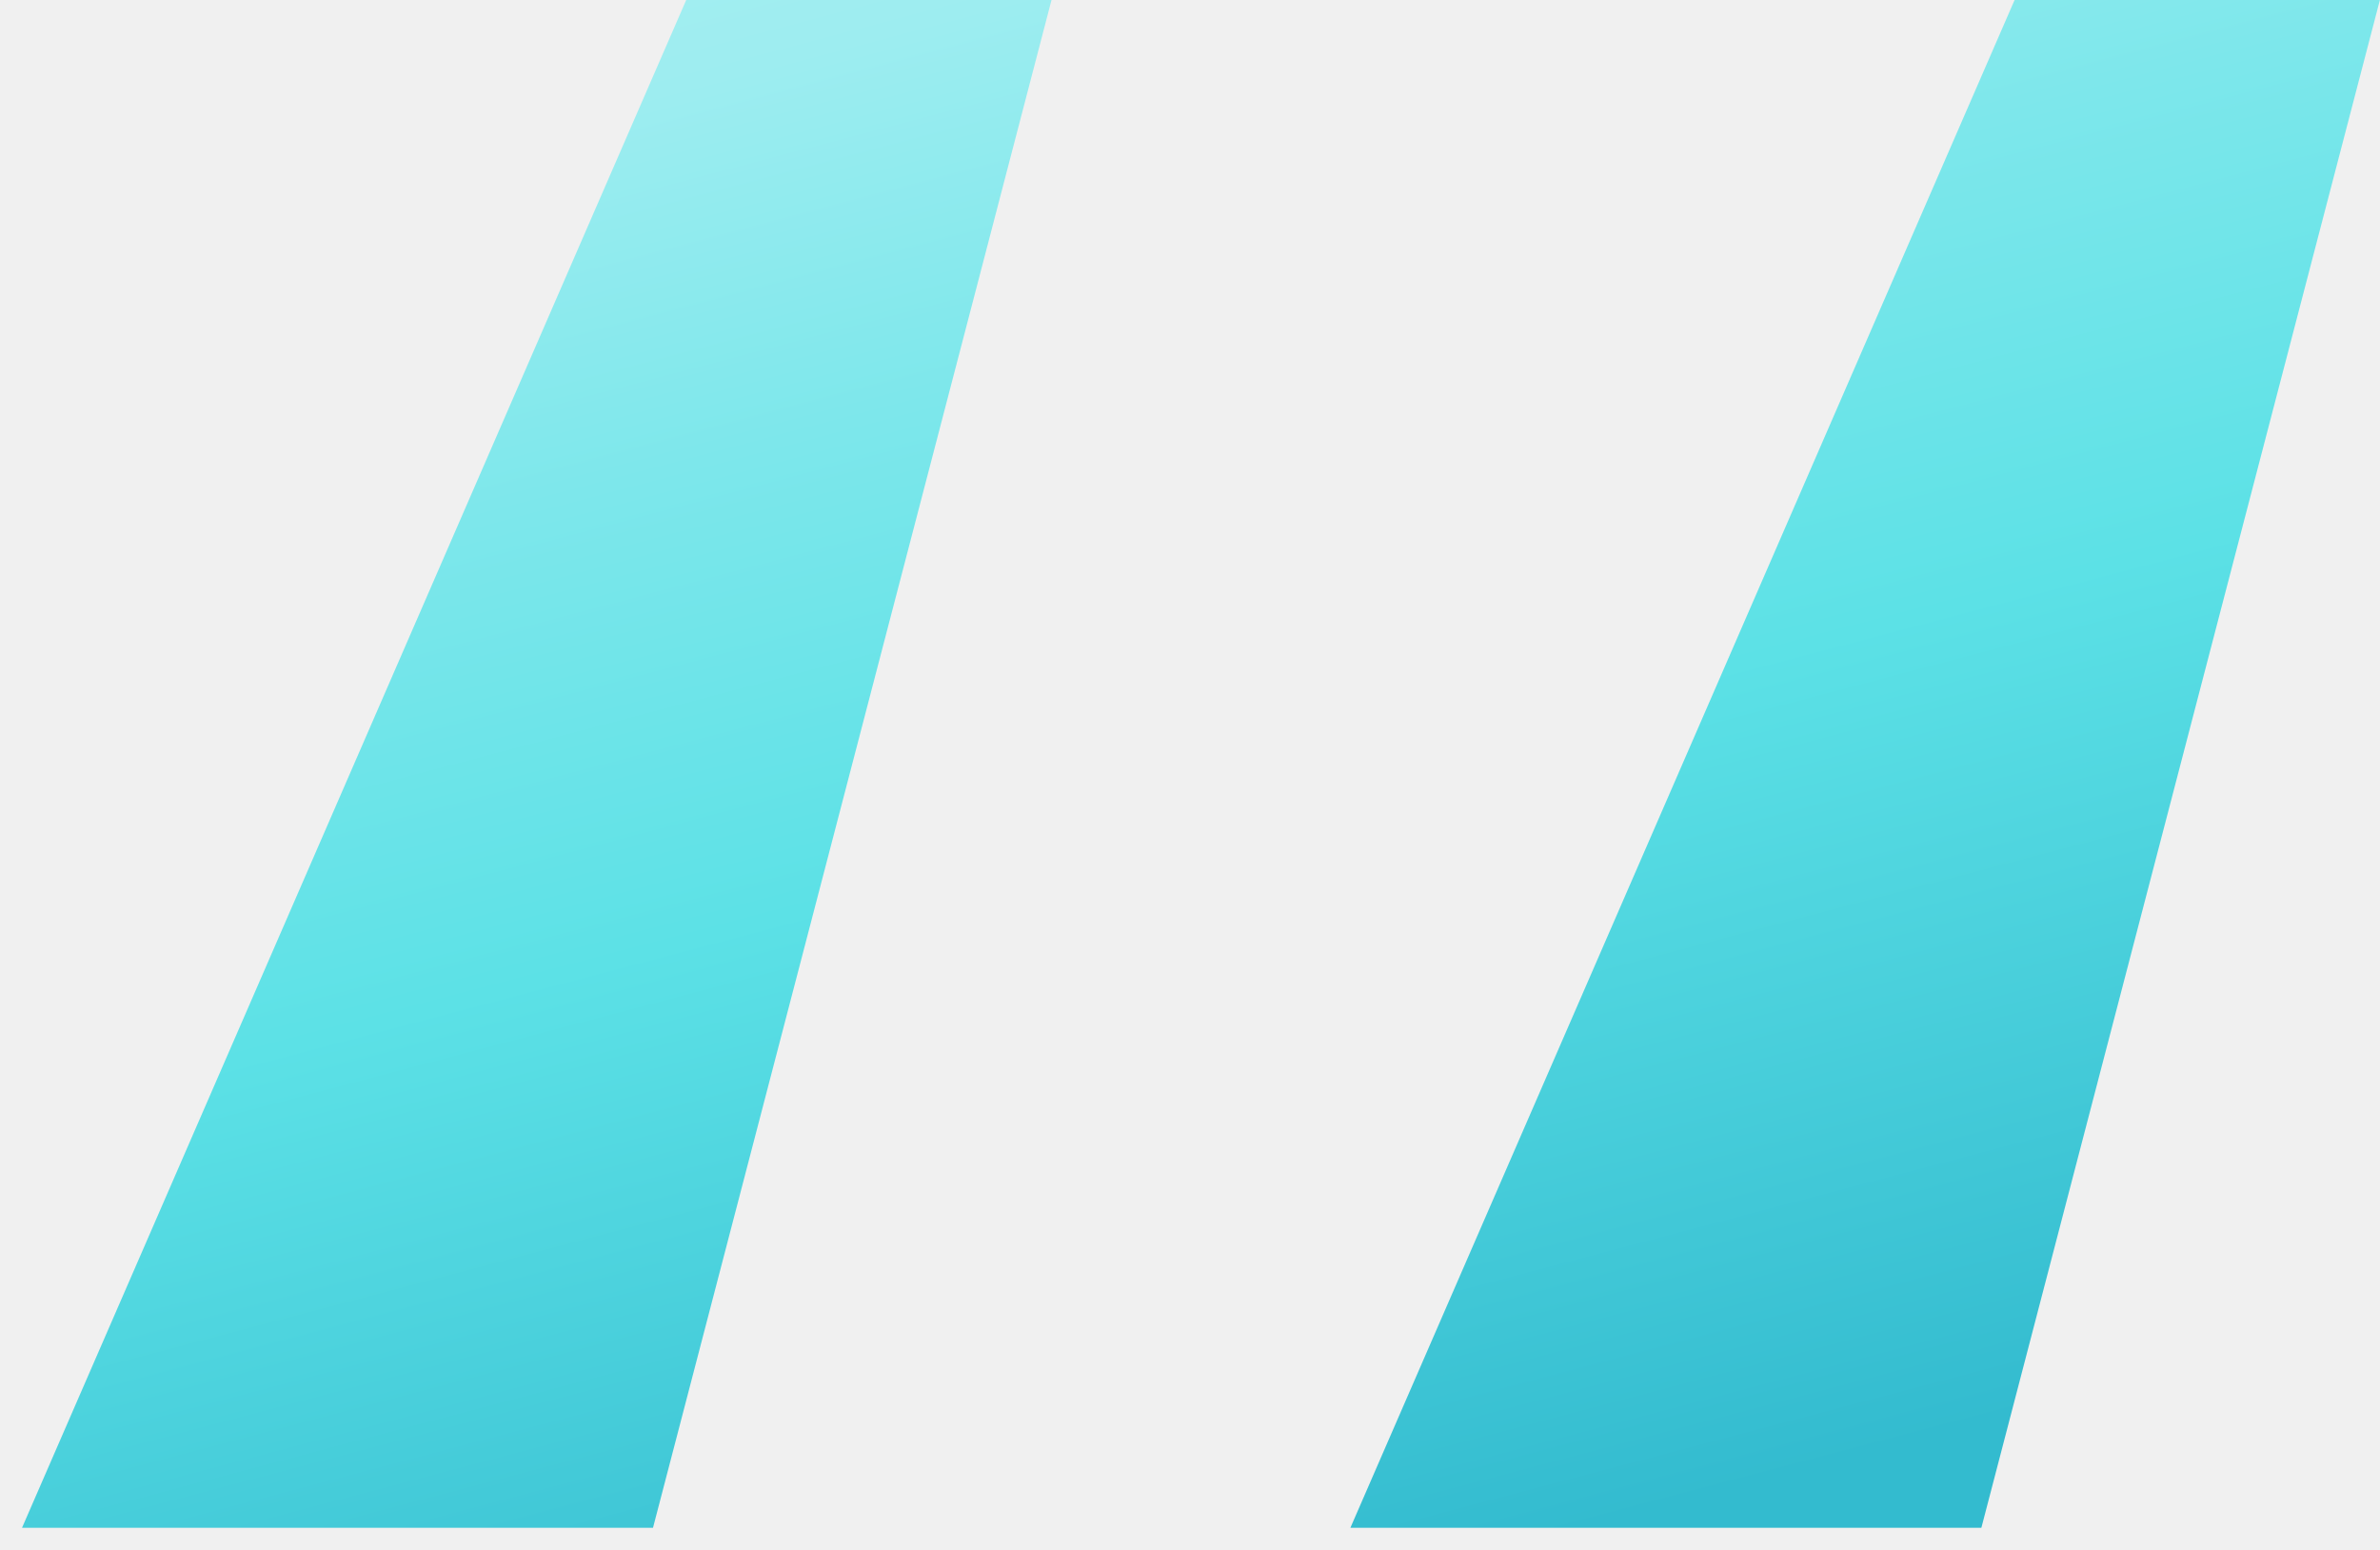
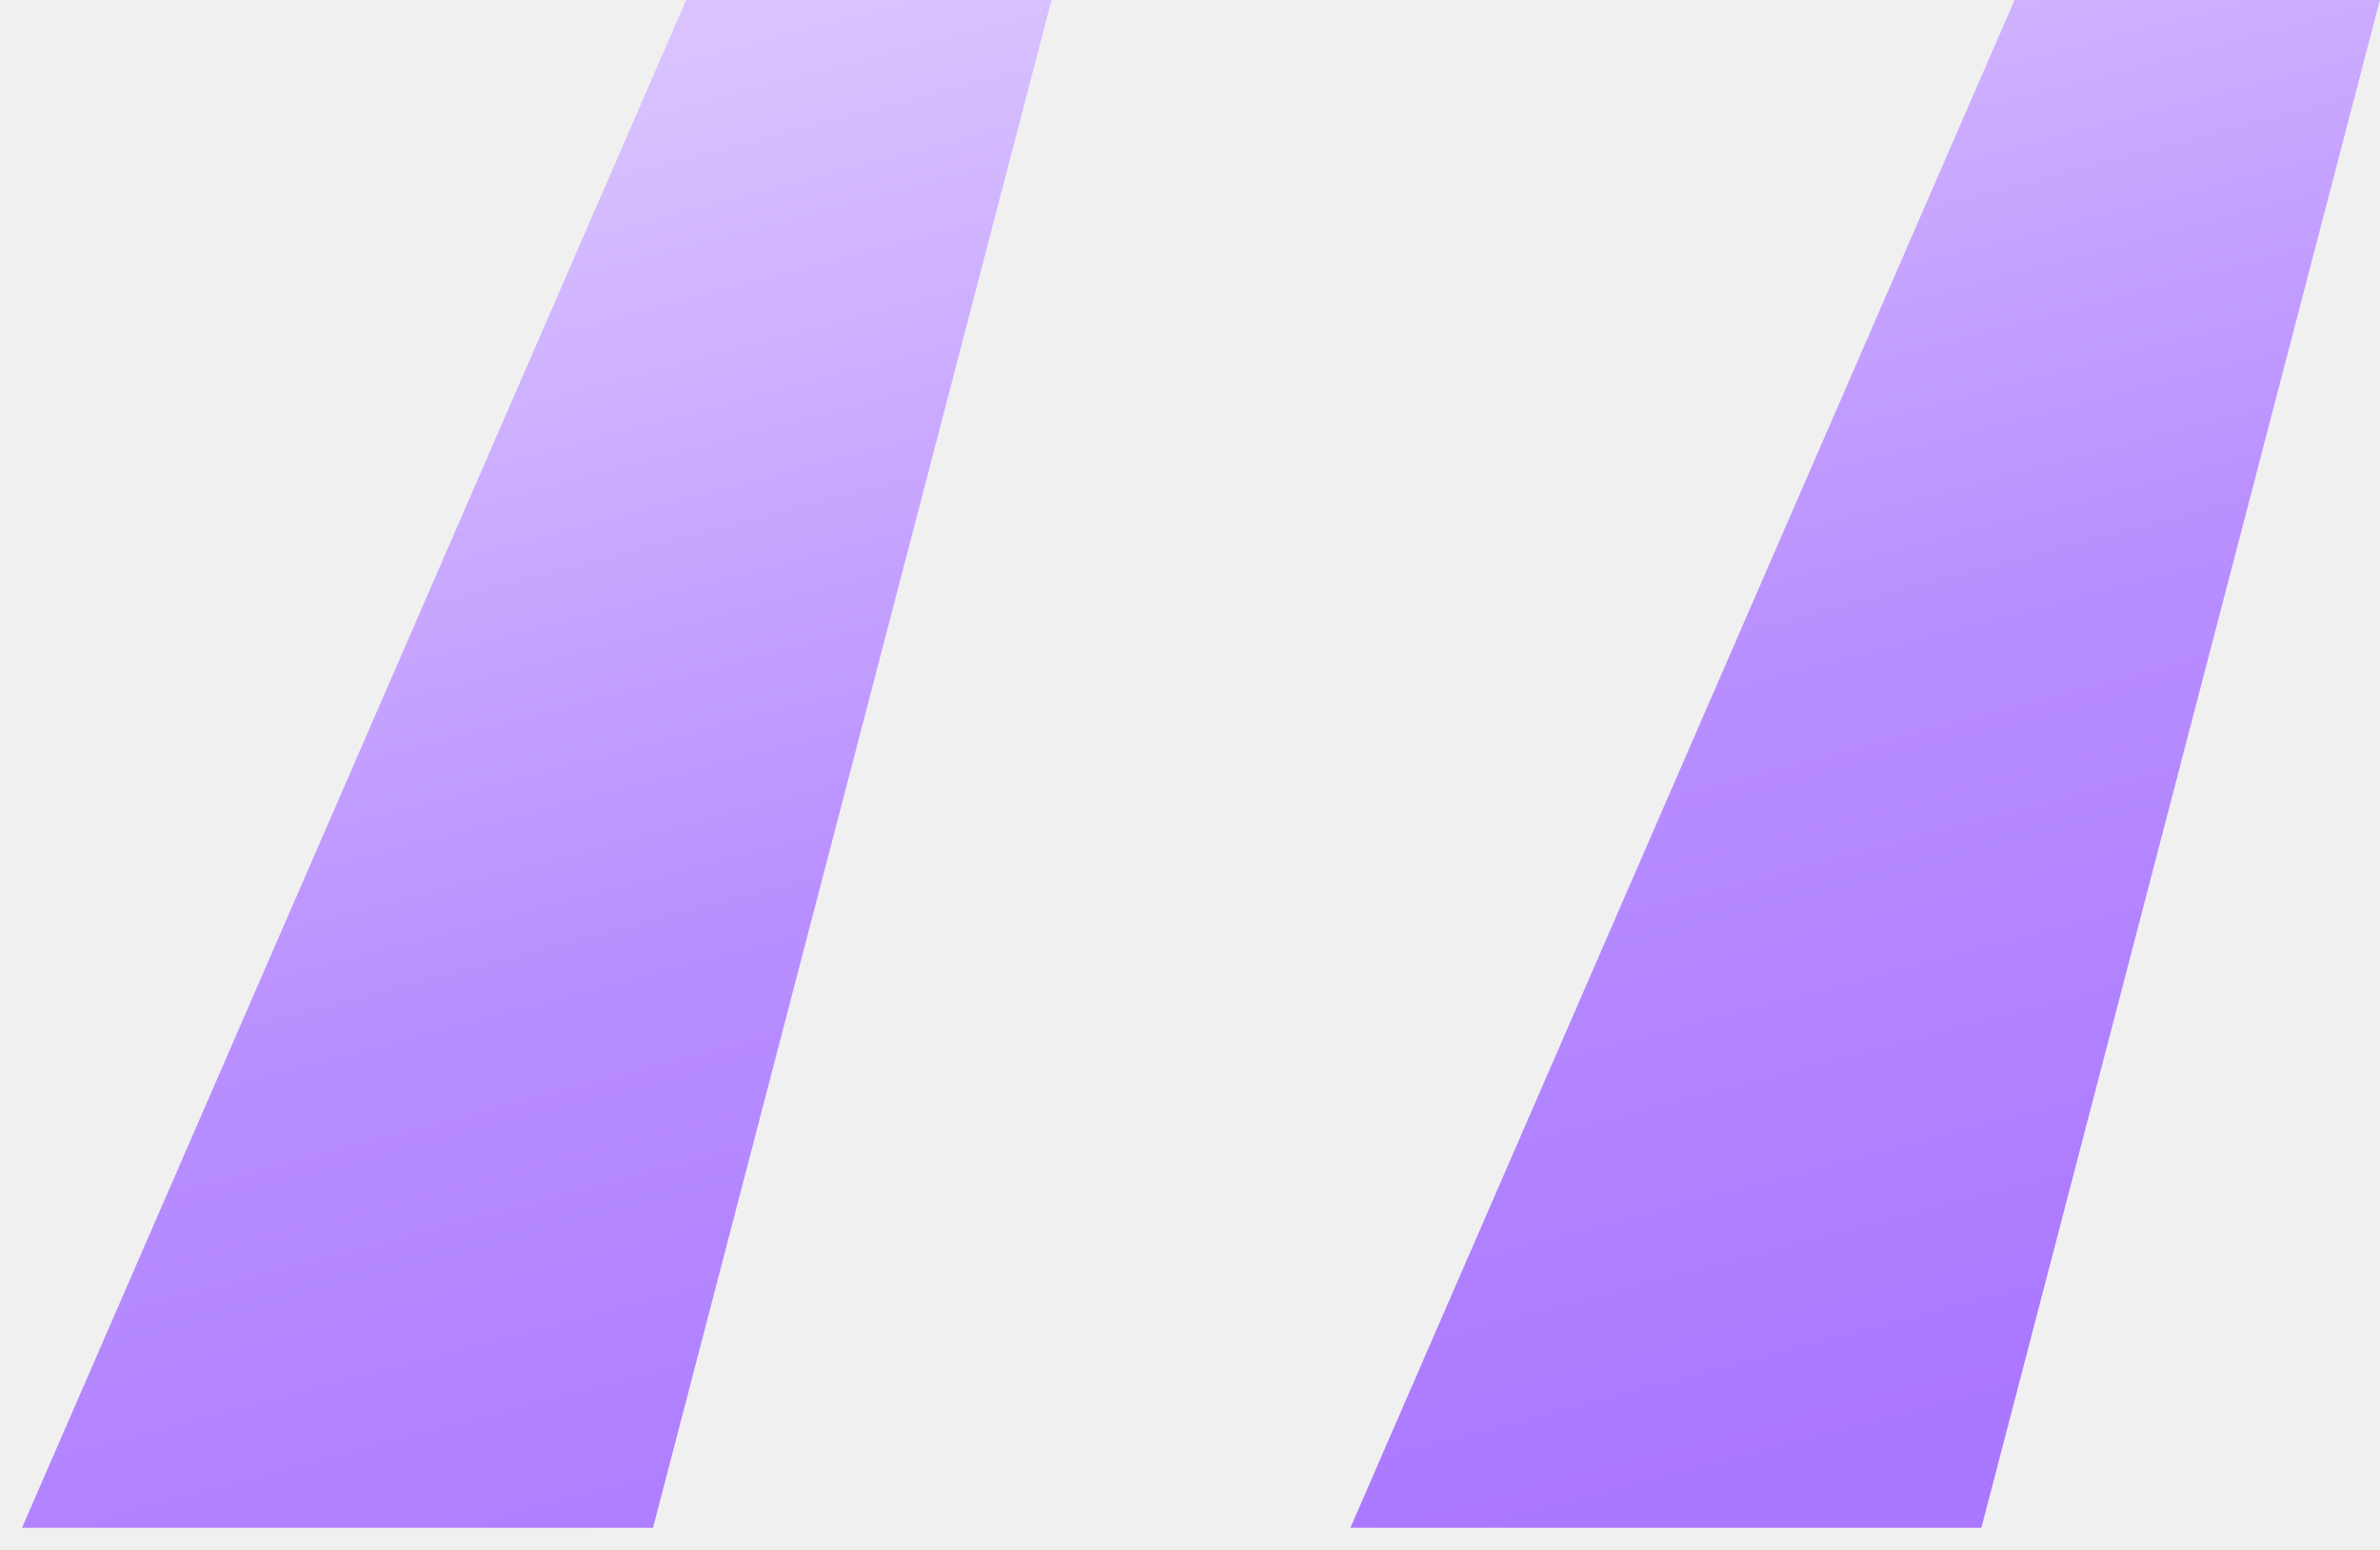
- <svg xmlns="http://www.w3.org/2000/svg" width="43" height="28" viewBox="0 0 43 28" fill="none">
-   <path d="M11.798 27.6L18.998 0H12.398L0.398 27.6H11.798ZM35.798 27.6L42.998 0H36.398L24.398 27.6H35.798Z" fill="url(#paint0_linear_310_509)" />
+ <svg xmlns="http://www.w3.org/2000/svg" xmlns:xlink="http://www.w3.org/1999/xlink" width="43px" height="28px" viewBox="0 0 43 28" version="1.1">
  <defs>
-     <linearGradient id="paint0_linear_310_509" x1="28.861" y1="-24.797" x2="41.794" y2="24.147" gradientUnits="userSpaceOnUse">
-       <stop offset="0.009" stop-color="#DEF9FA" />
-       <stop offset="0.172" stop-color="#BEF3F5" />
-       <stop offset="0.42" stop-color="#9DEDF0" />
-       <stop offset="0.551" stop-color="#7DE7EB" />
-       <stop offset="0.715" stop-color="#5CE1E6" />
-       <stop offset="1" stop-color="#33BBCF" />
+     <linearGradient gradientUnits="userSpaceOnUse" x1="28.463" y1="-24.797" x2="41.395" y2="24.147" id="gradient_1">
+       <stop offset="0.888%" stop-color="#F0E7FF" />
+       <stop offset="17.23%" stop-color="#E4D4FF" />
+       <stop offset="42.04%" stop-color="#D8C1FF" />
+       <stop offset="55.12%" stop-color="#CBABFF" />
+       <stop offset="71.54%" stop-color="#B98FFF" />
+       <stop offset="100%" stop-color="#AA77FF" />
    </linearGradient>
+     <path d="M0 0L43 0L43 28L0 28L0 0Z" id="path_1" />
+     <clipPath id="mask_1">
+       <use xlink:href="#path_1" />
+     </clipPath>
  </defs>
+   <g id="quotes">
+     <path d="M0 0L43 0L43 28L0 28L0 0Z" id="Background" fill="#FFFFFF" fill-opacity="0" fill-rule="evenodd" stroke="none" />
+     <path d="M11.798 27.6L18.998 0L12.398 0L0.398 27.6L11.798 27.6L11.798 27.6ZM35.798 27.6L42.998 0L36.398 0L24.398 27.6L35.798 27.6L35.798 27.6Z" id="Shape" fill="url(#gradient_1)" fill-rule="evenodd" stroke="none" />
+   </g>
</svg>
